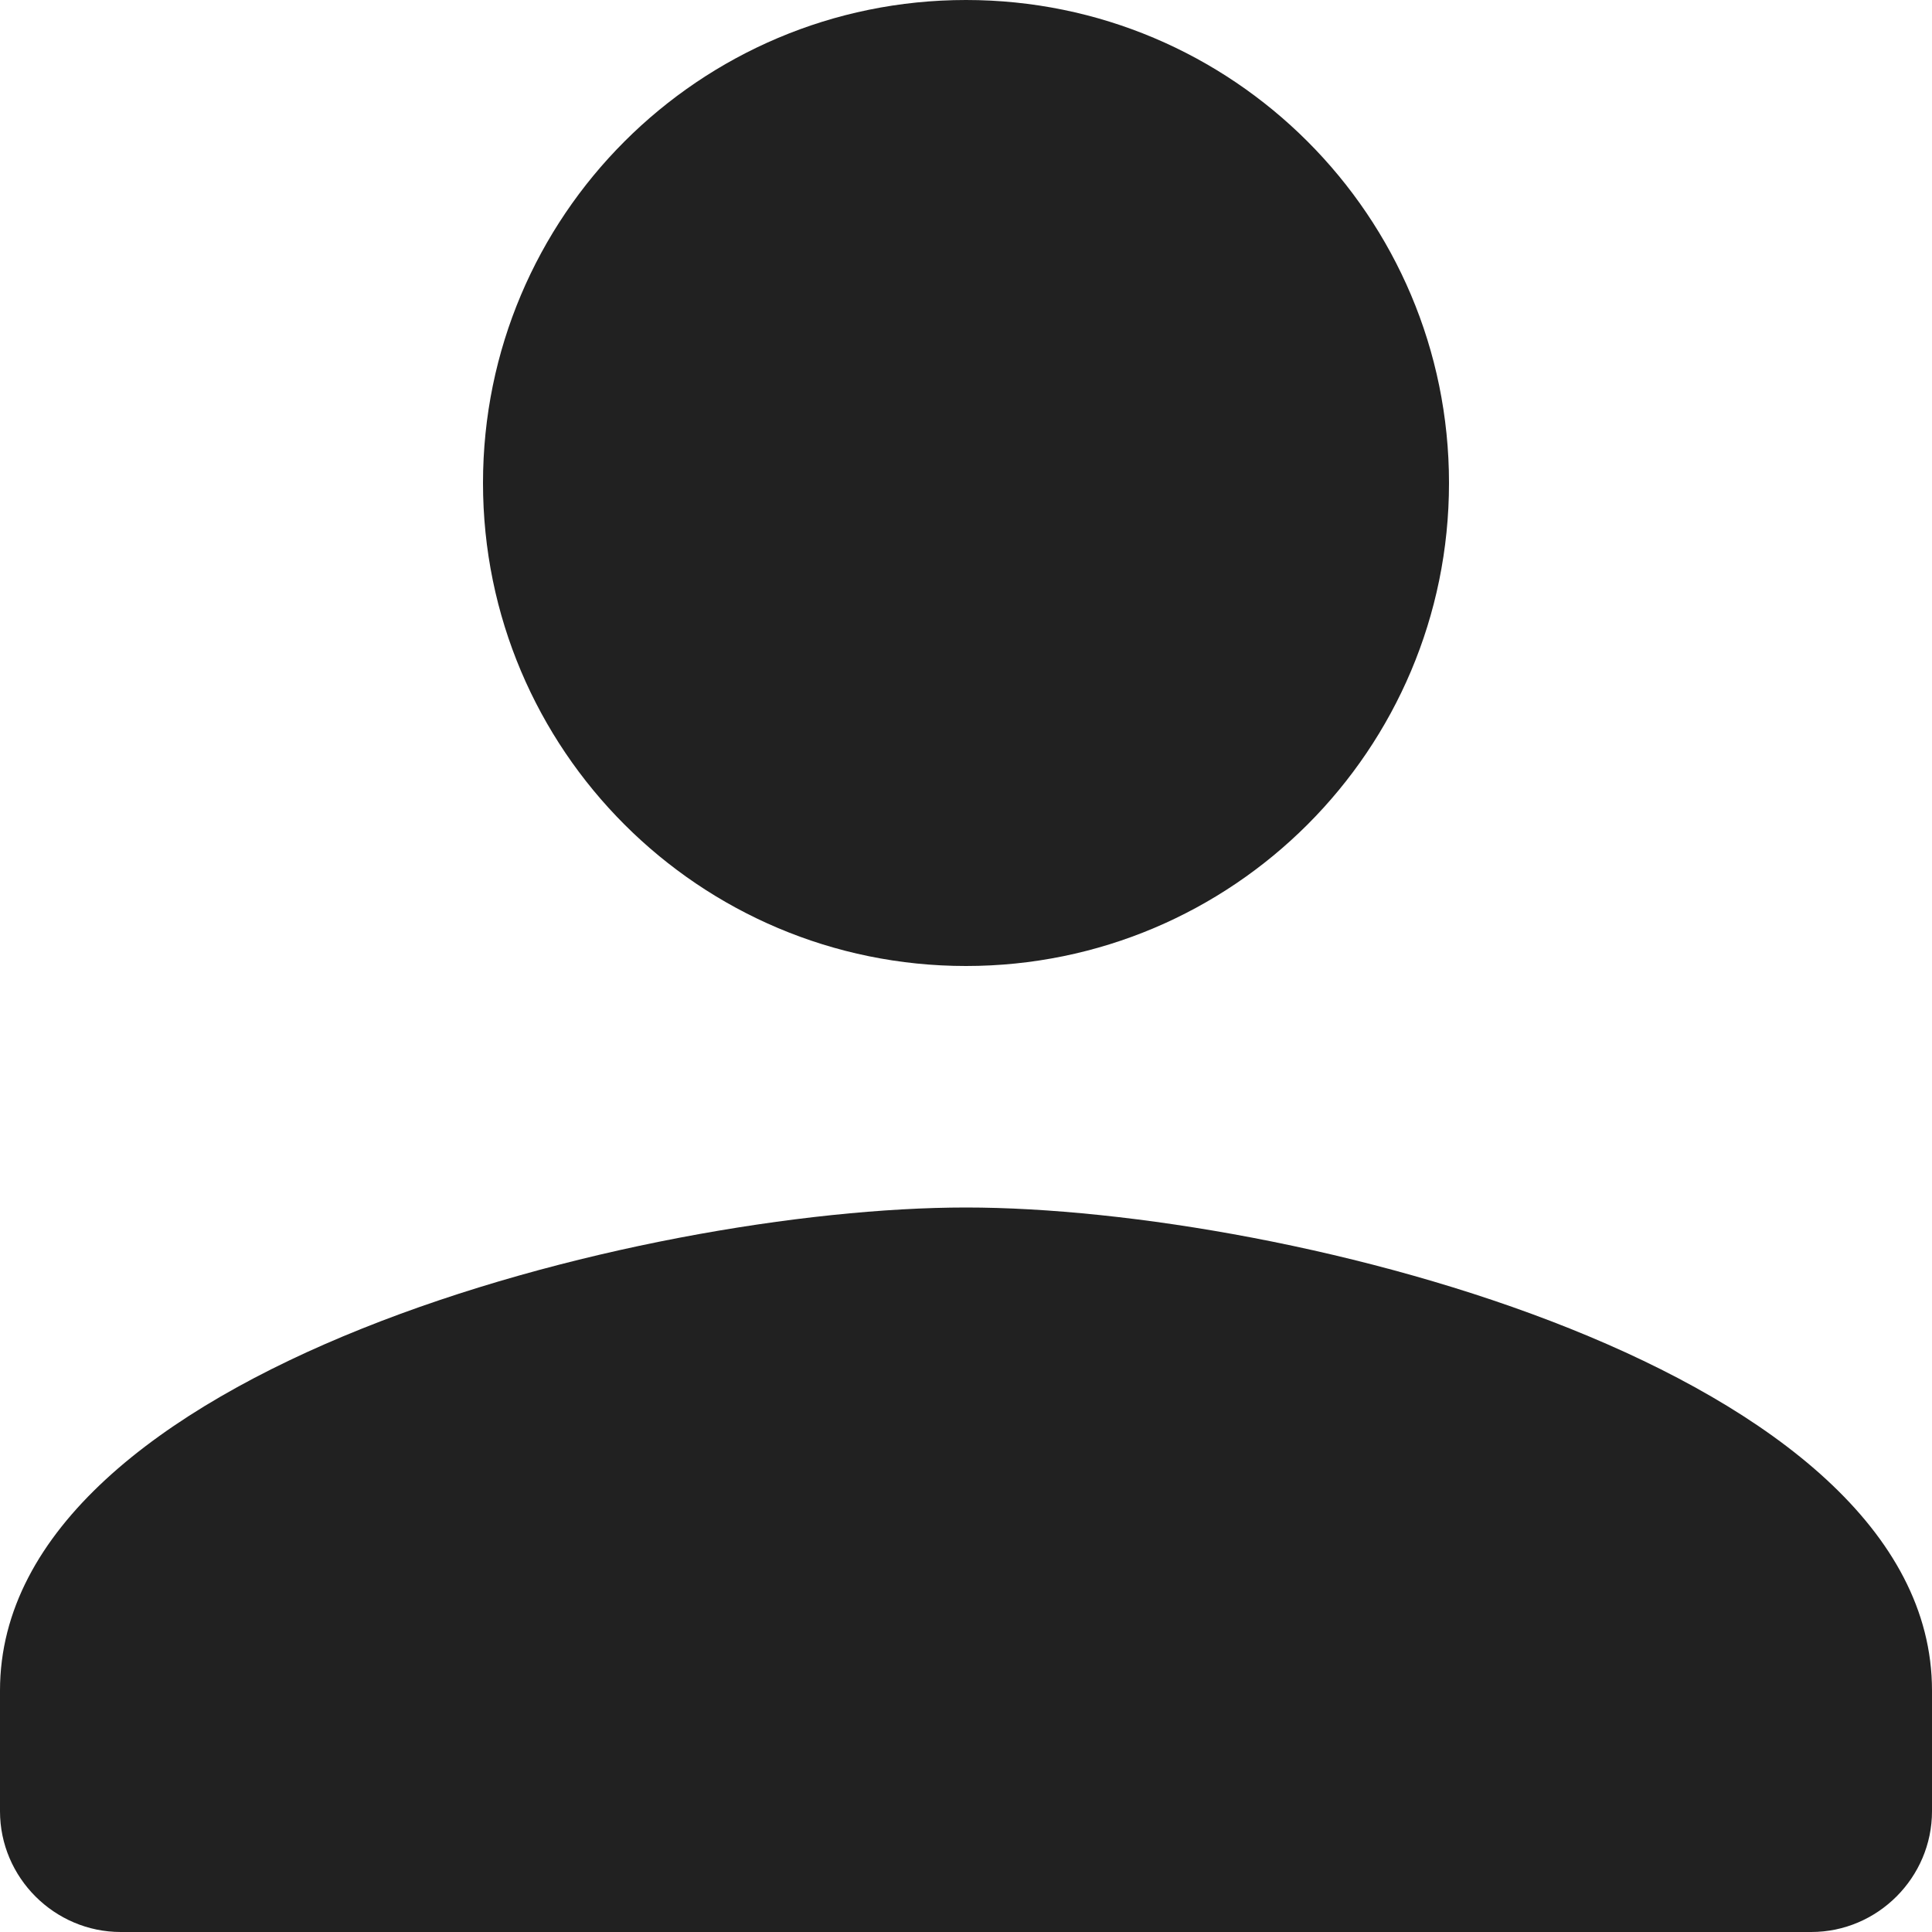
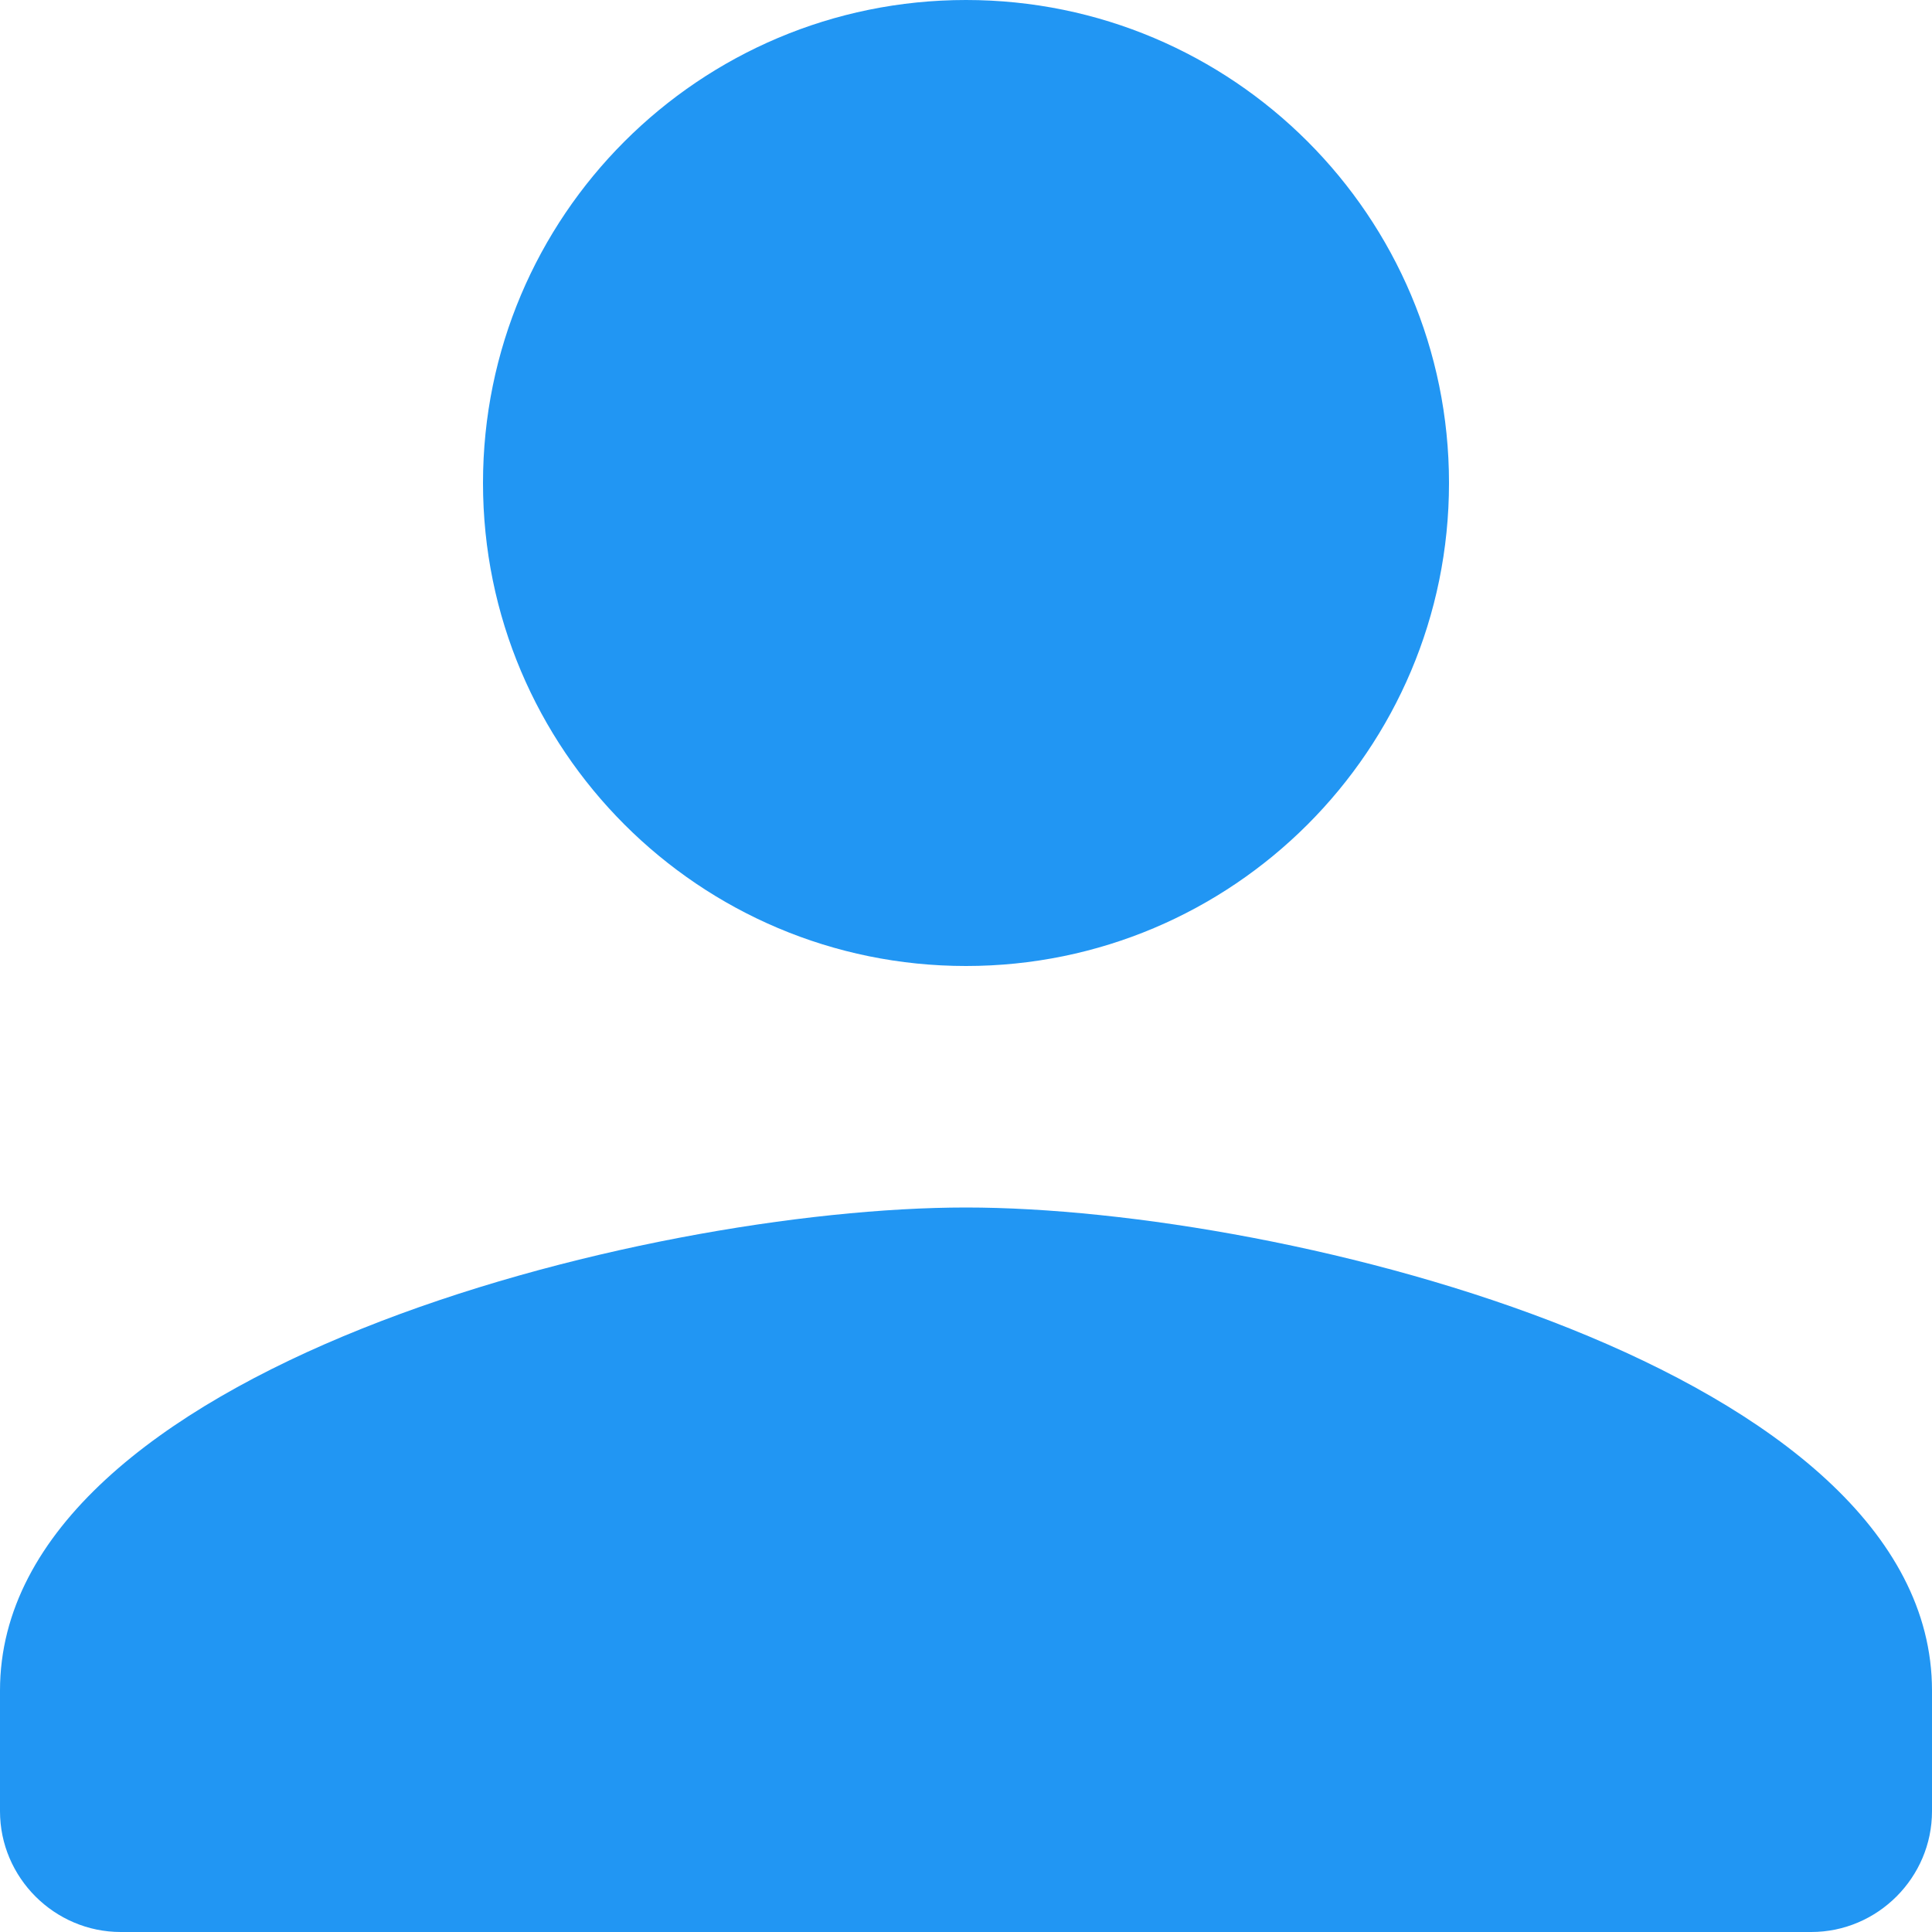
- <svg xmlns="http://www.w3.org/2000/svg" width="12" height="12" fill="none">
-   <path d="M6 6a3 3 0 100-6 3 3 0 100 6zm0 1.5c-2.002 0-6 1.005-6 3v.75c0 .412.338.75.75.75h10.5c.412 0 .75-.338.75-.75v-.75c0-1.995-3.998-3-6-3z" fill="#212121" />
+ <svg xmlns="http://www.w3.org/2000/svg" width="12" height="12" viewBox="0 0 12 12" fill="none">
+   <path d="M6 6C7.657 6 9 4.657 9 3C9 1.343 7.657 0 6 0C4.343 0 3 1.343 3 3C3 4.657 4.343 6 6 6ZM6 7.5C3.998 7.5 0 8.505 0 10.5V11.25C0 11.662 0.338 12 0.75 12H11.25C11.662 12 12 11.662 12 11.25V10.5C12 8.505 8.002 7.5 6 7.5Z" fill="#2196F3" />
</svg>
